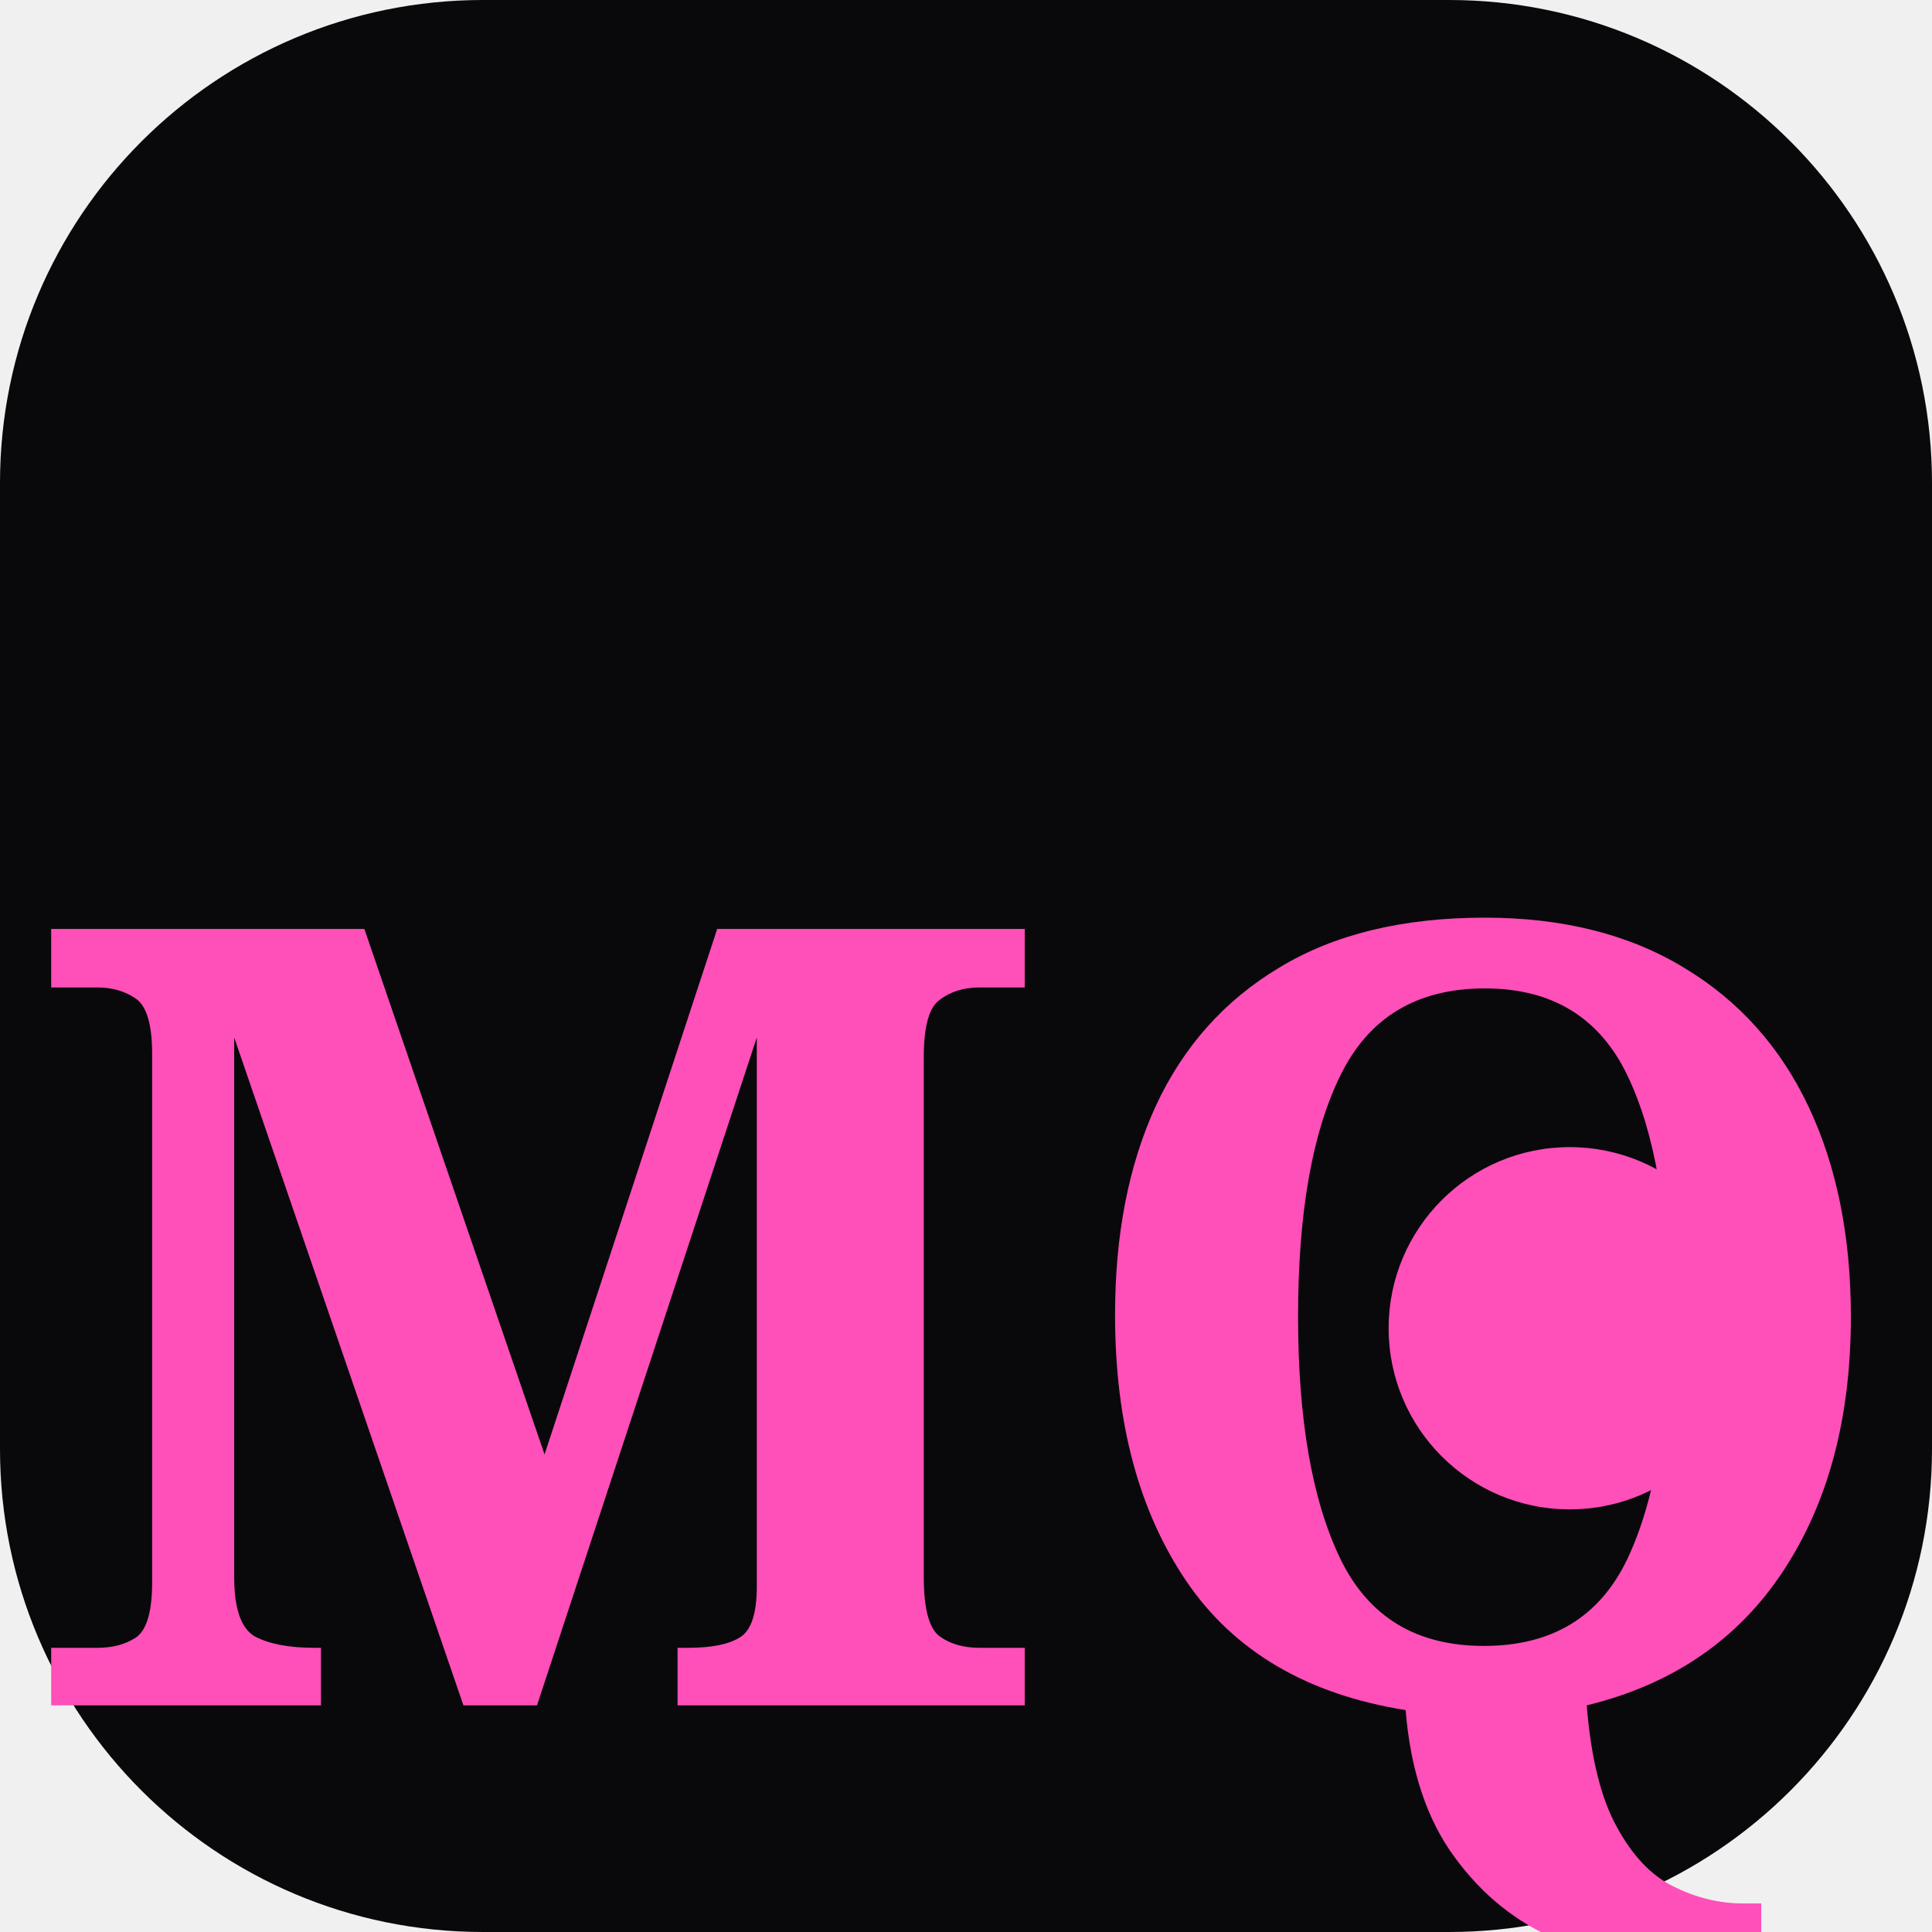
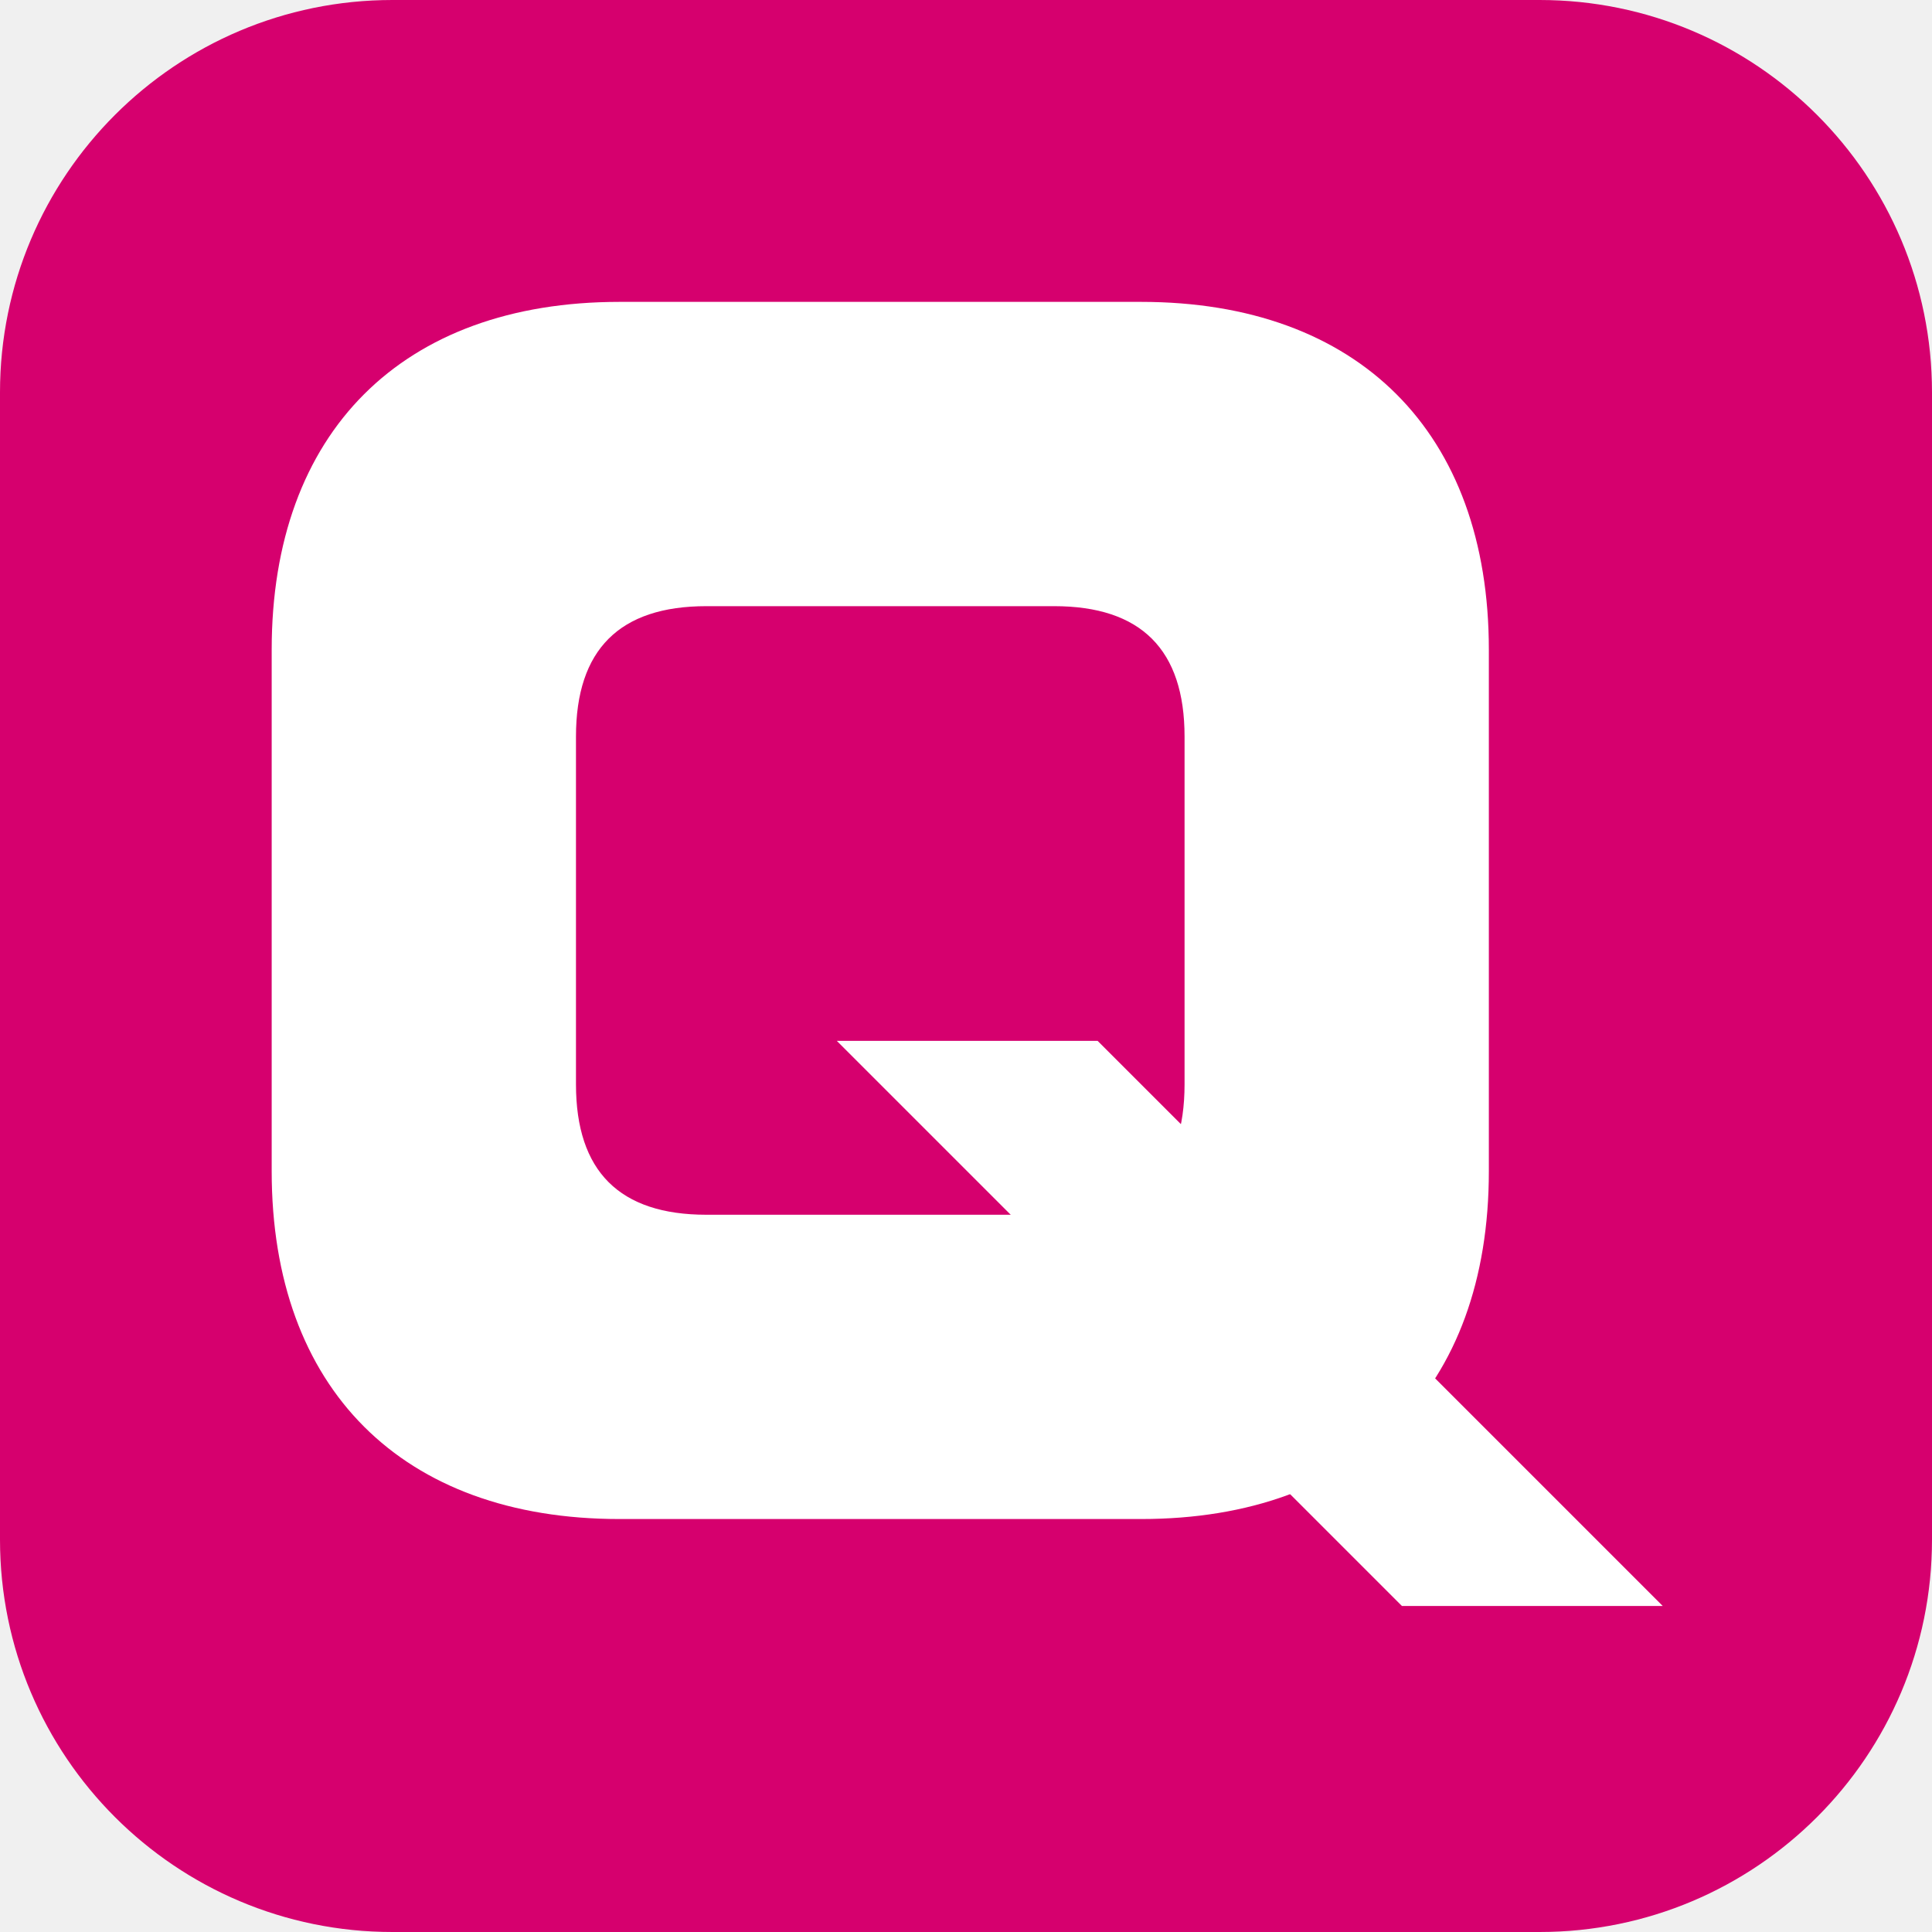
- <svg xmlns="http://www.w3.org/2000/svg" viewBox="0 0 32 32">
-   <rect width="32" height="32" rx="8" fill="#09090B" />
-   <text x="16" y="22" font-family="Georgia, serif" font-size="18" font-weight="700" fill="#FF4FB8" text-anchor="middle" dominant-baseline="middle">MQ</text>
-   <circle cx="26" cy="22" r="3" fill="#FF4FB8" />
+ <svg xmlns="http://www.w3.org/2000/svg" width="64" height="64" viewBox="0 0 64 64" role="img" aria-label="Qadan browser icon">
+   <rect width="64" height="64" rx="13" fill="#D6006E" />
+   <g transform="translate(9 10) scale(0.36)">
+     <path fill="#FFFFFF" fill-rule="evenodd" d="M32 0H80C100 0 112 12 112 32V80C112 100 100 112 80 112H32C12 112 0 100 0 80V32C0 12 12 0 32 0ZM40 28C32 28 28 32 28 40V72C28 80 32 84 40 84H72C80 84 84 80 84 72V40C84 32 80 28 72 28Z" />
+     <path fill="#FFFFFF" d="M52 68H76L128 120H104Z" />
+   </g>
</svg>
